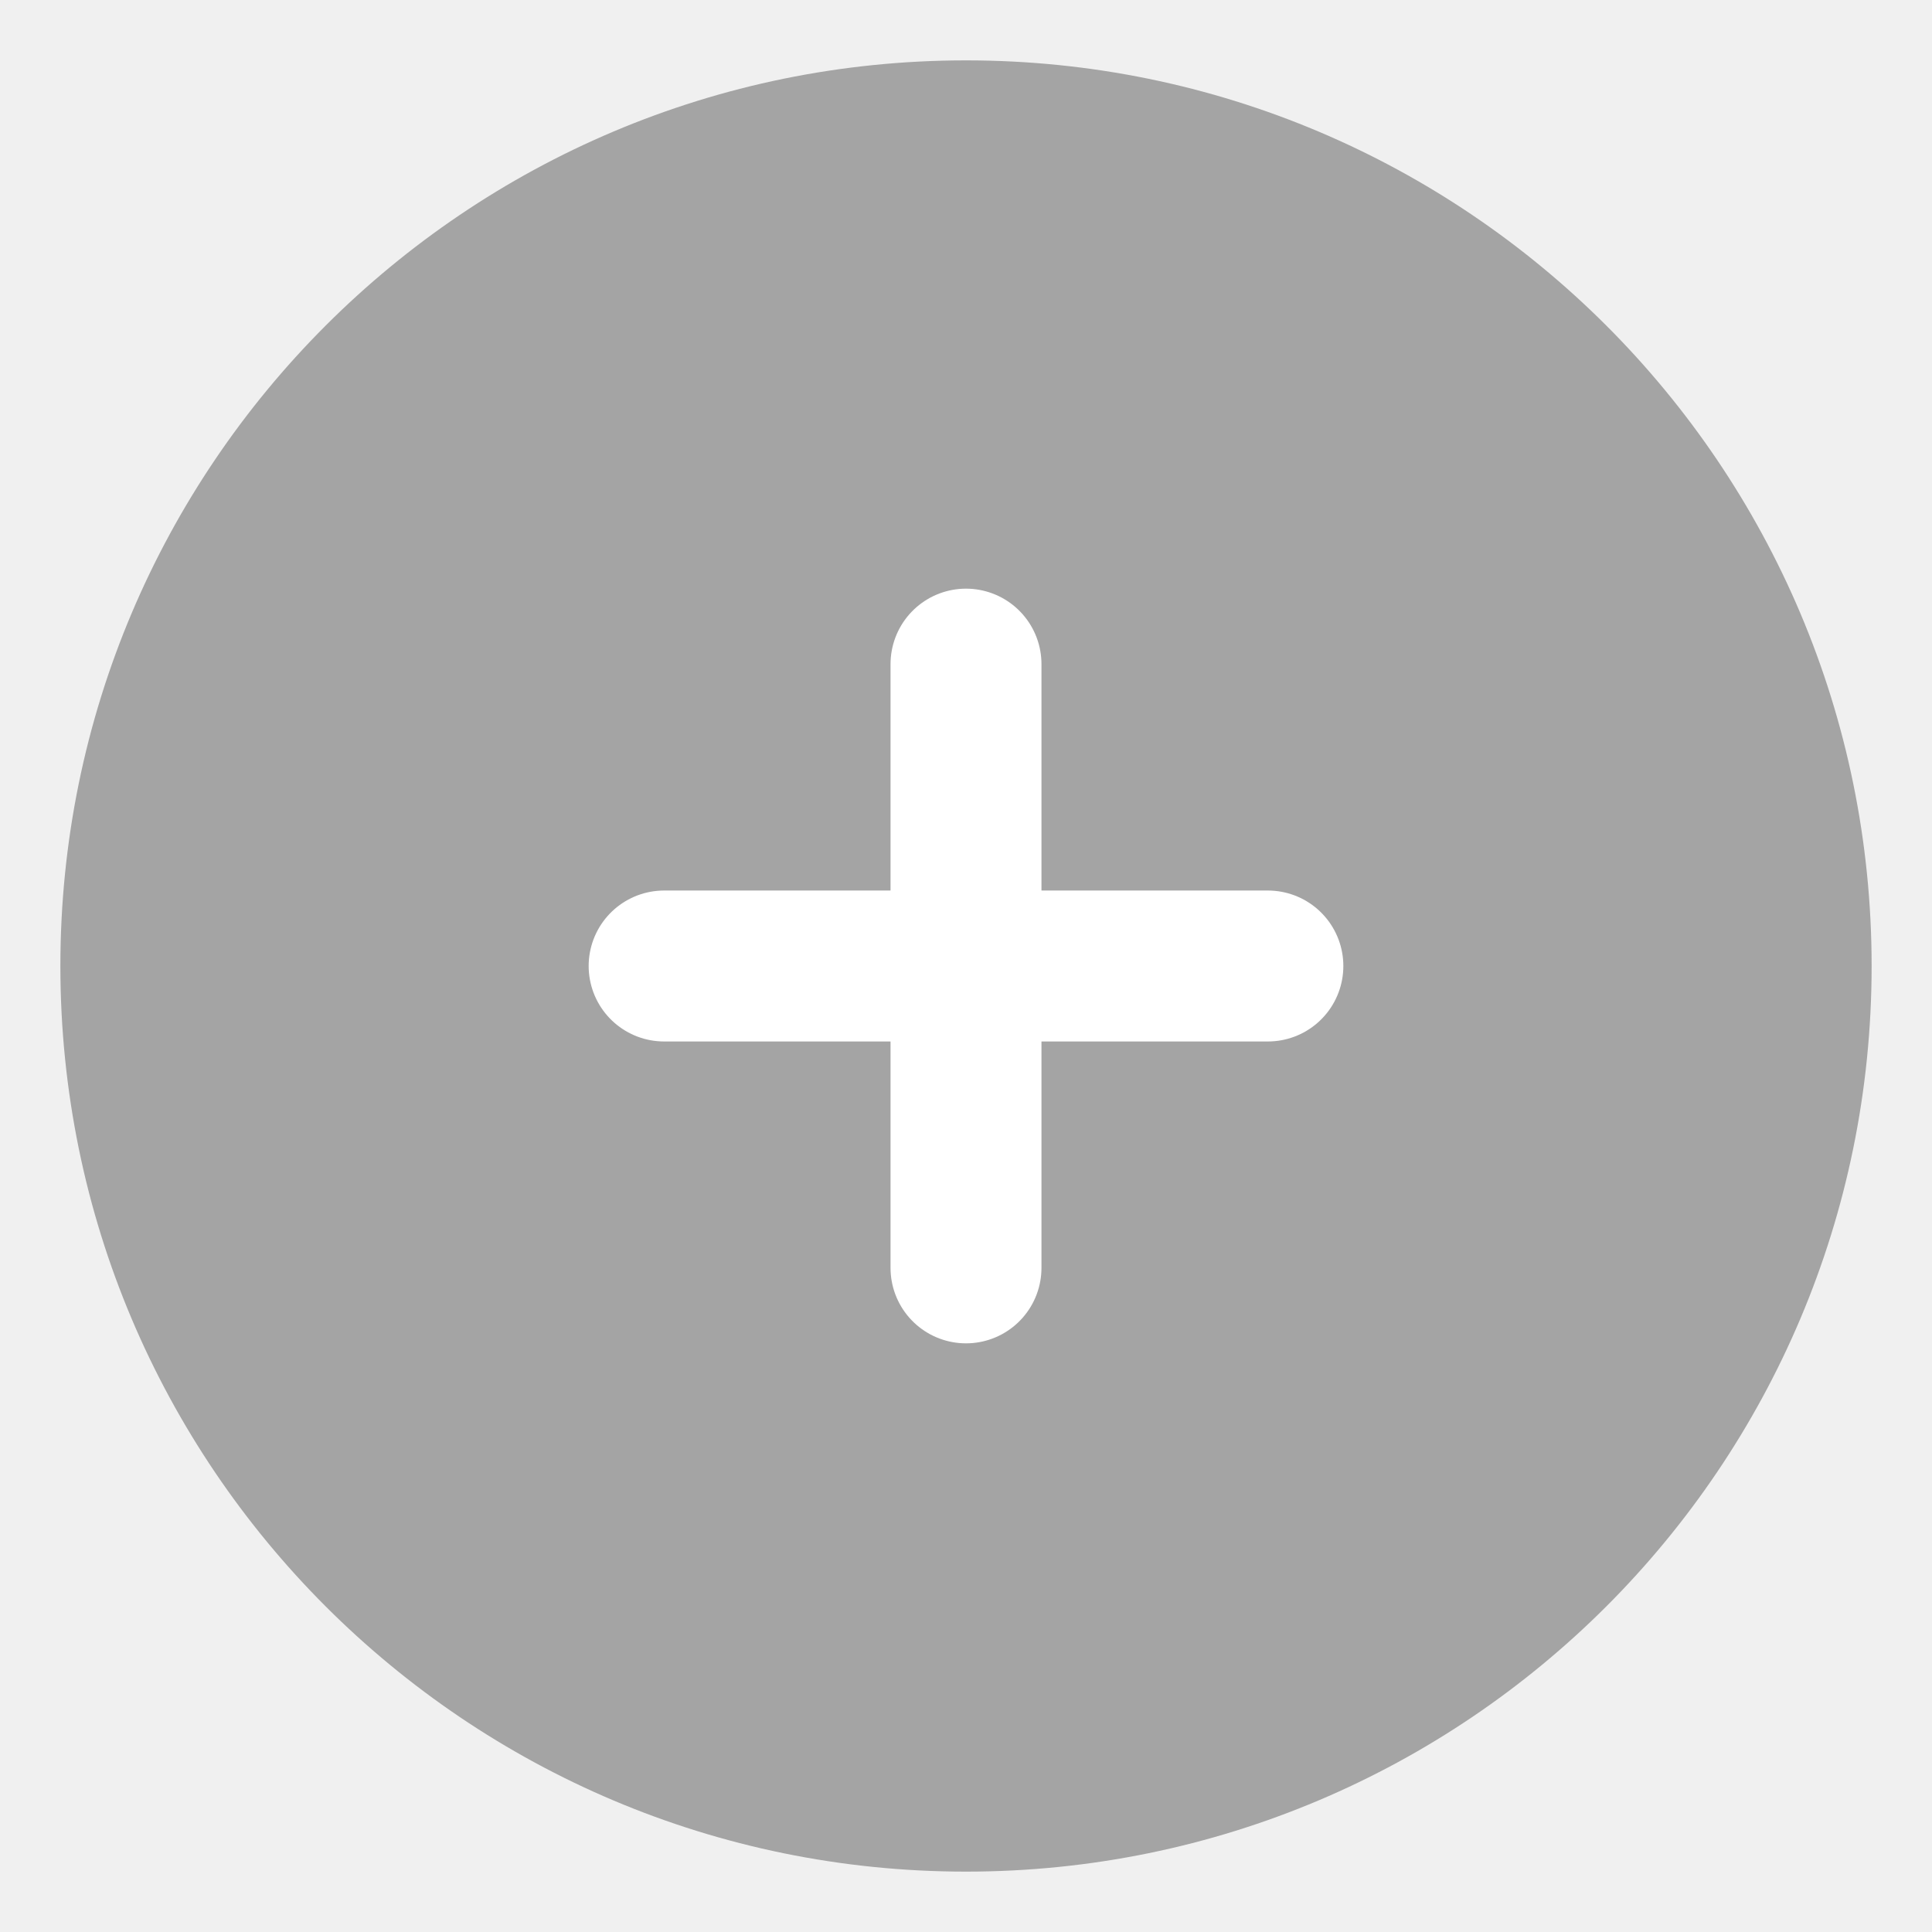
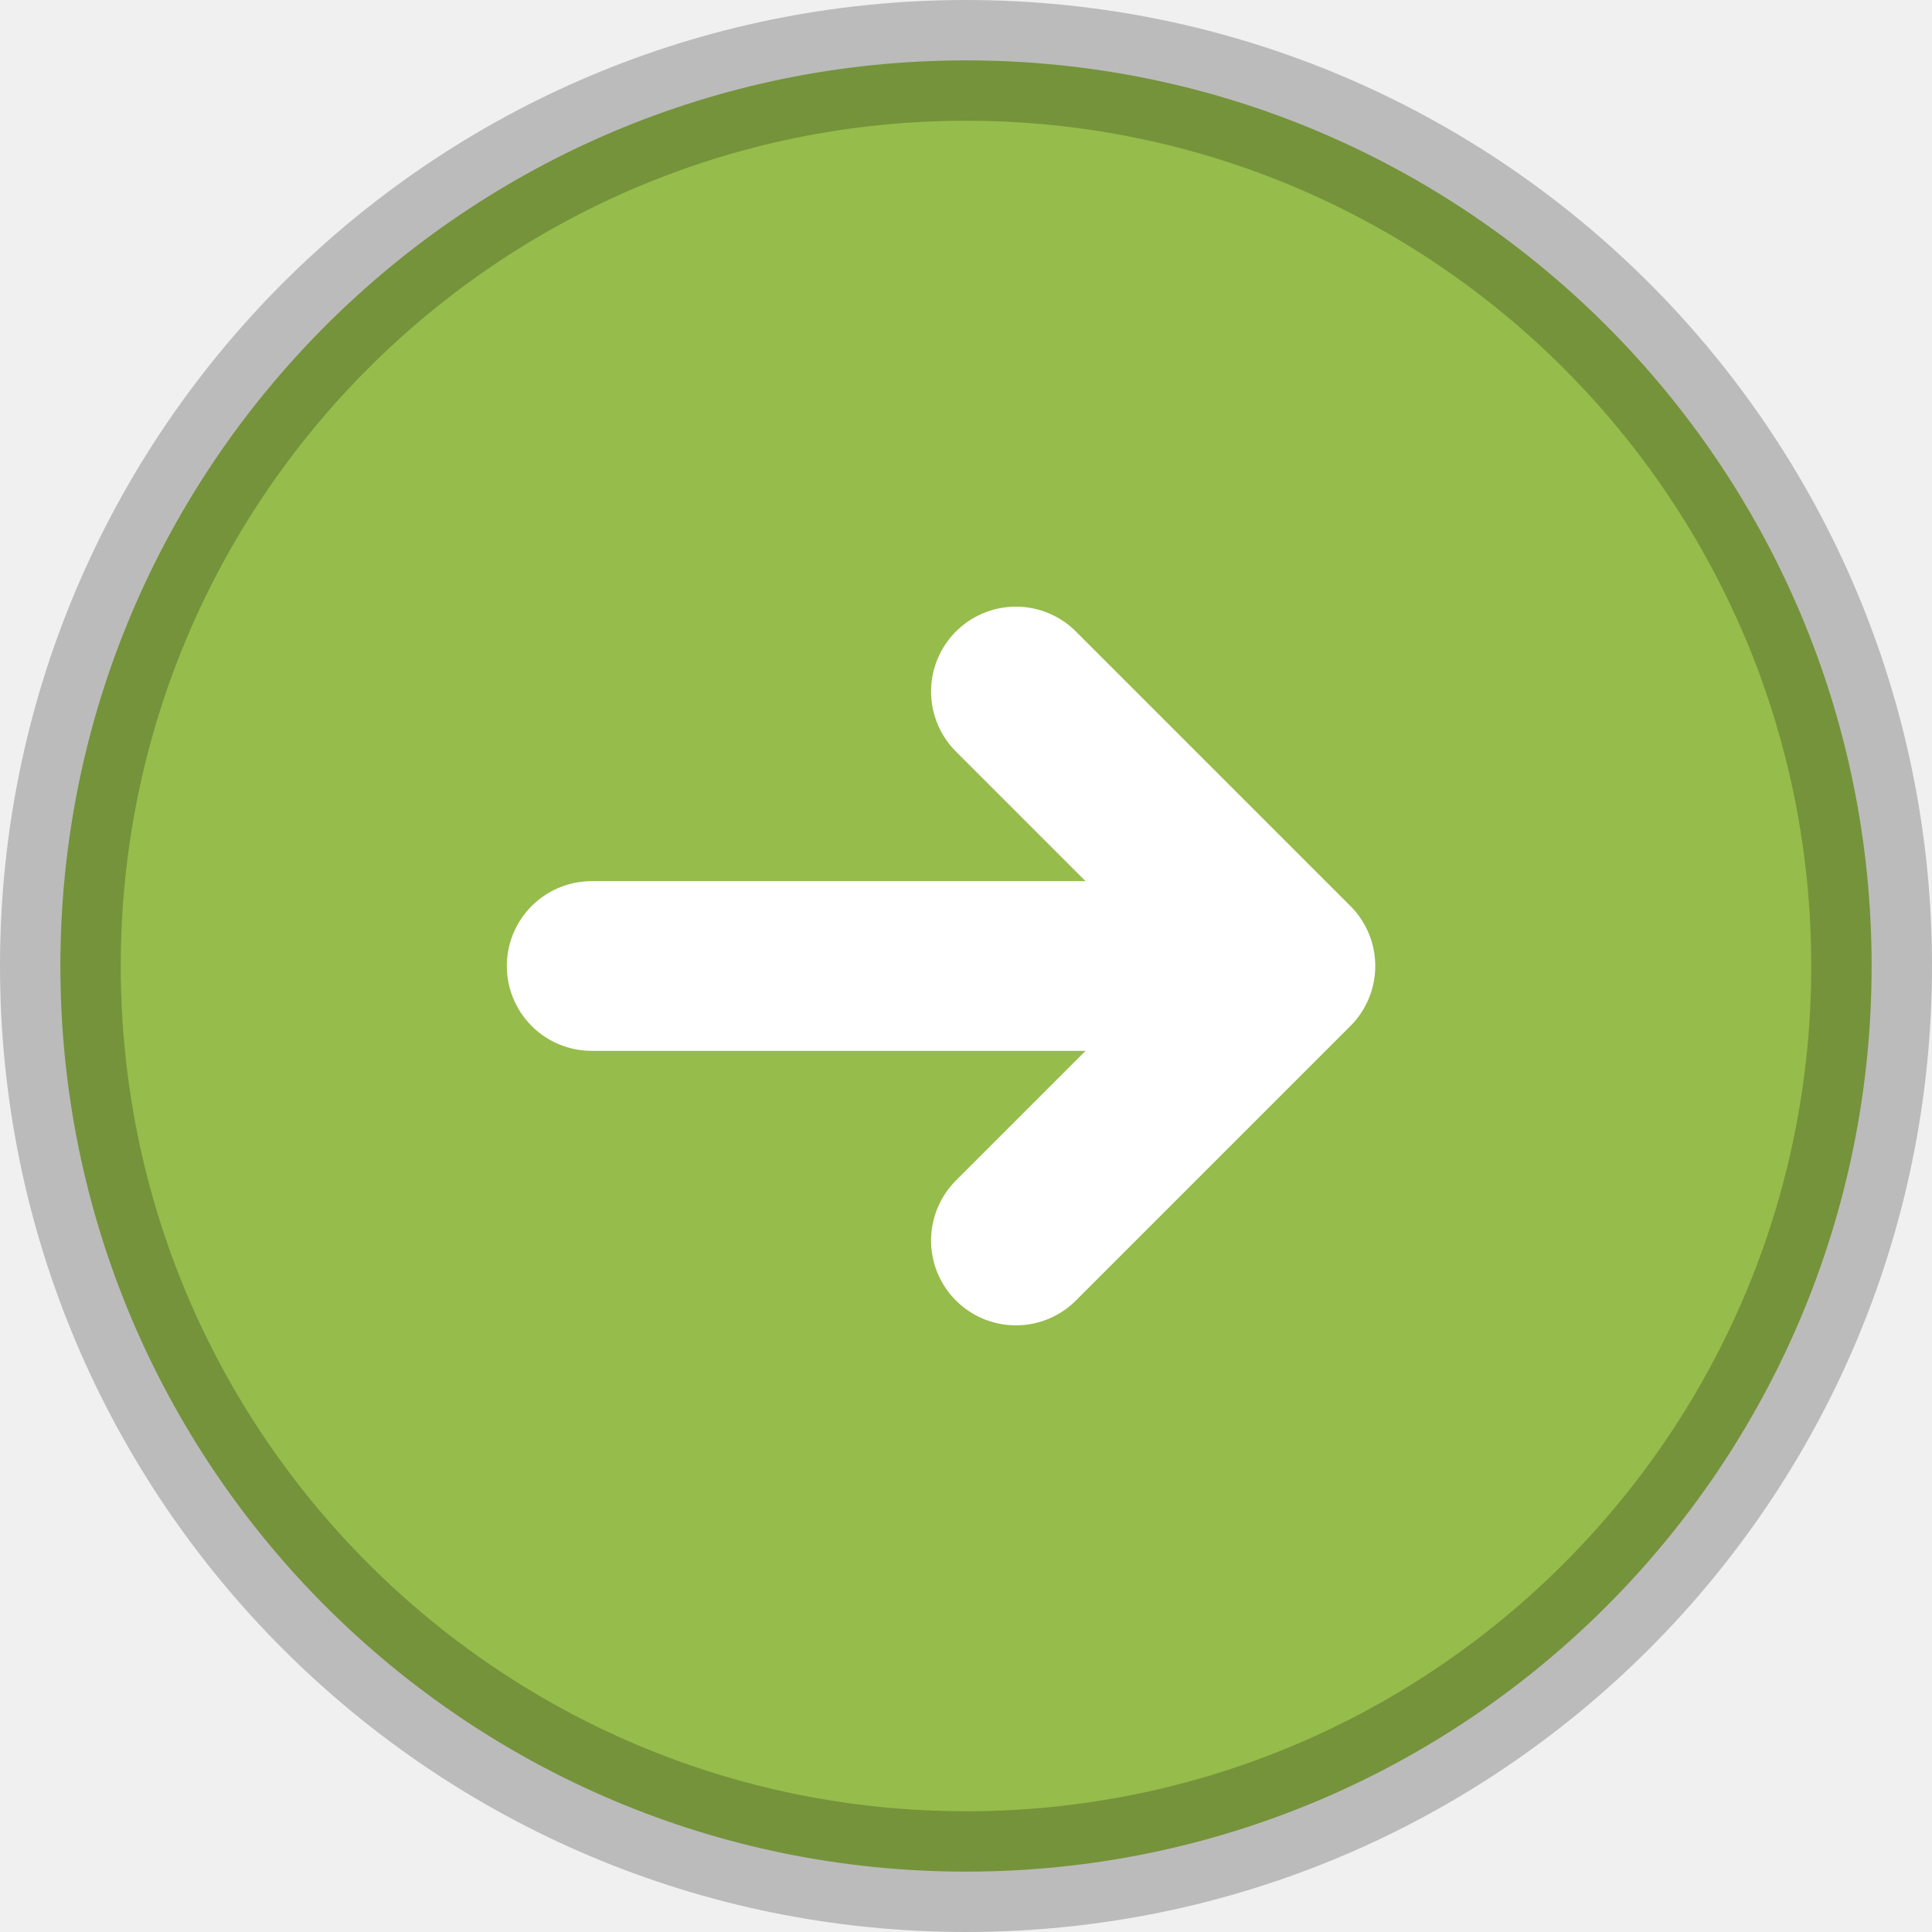
<svg xmlns="http://www.w3.org/2000/svg" width="32" height="32" viewBox="0 0 32 32">
-   <circle cx="16" cy="16" r="15" fill="#a4a4a4" />
-   <g fill="none" stroke="white" stroke-width="2.5" stroke-linecap="round" stroke-linejoin="round">
-     <path d="M11 16h10 M16 11v10" />
-   </g>
+   <circle cx="16" cy="16" r="15" fill="#96bc4b" stroke="#000000" stroke-opacity="0.22" stroke-width="2" />
+   <svg x="19%" y="19%" width="62%" height="62%" viewBox="0 0 24 24" fill="none" stroke="#ffffff" stroke-width="3.4" stroke-linecap="round" stroke-linejoin="round" aria-hidden="true">
+     <path d="M4.5 12h14M13 6.5l5.5 5.5-5.5 5.5" />
+   </svg>
</svg>
